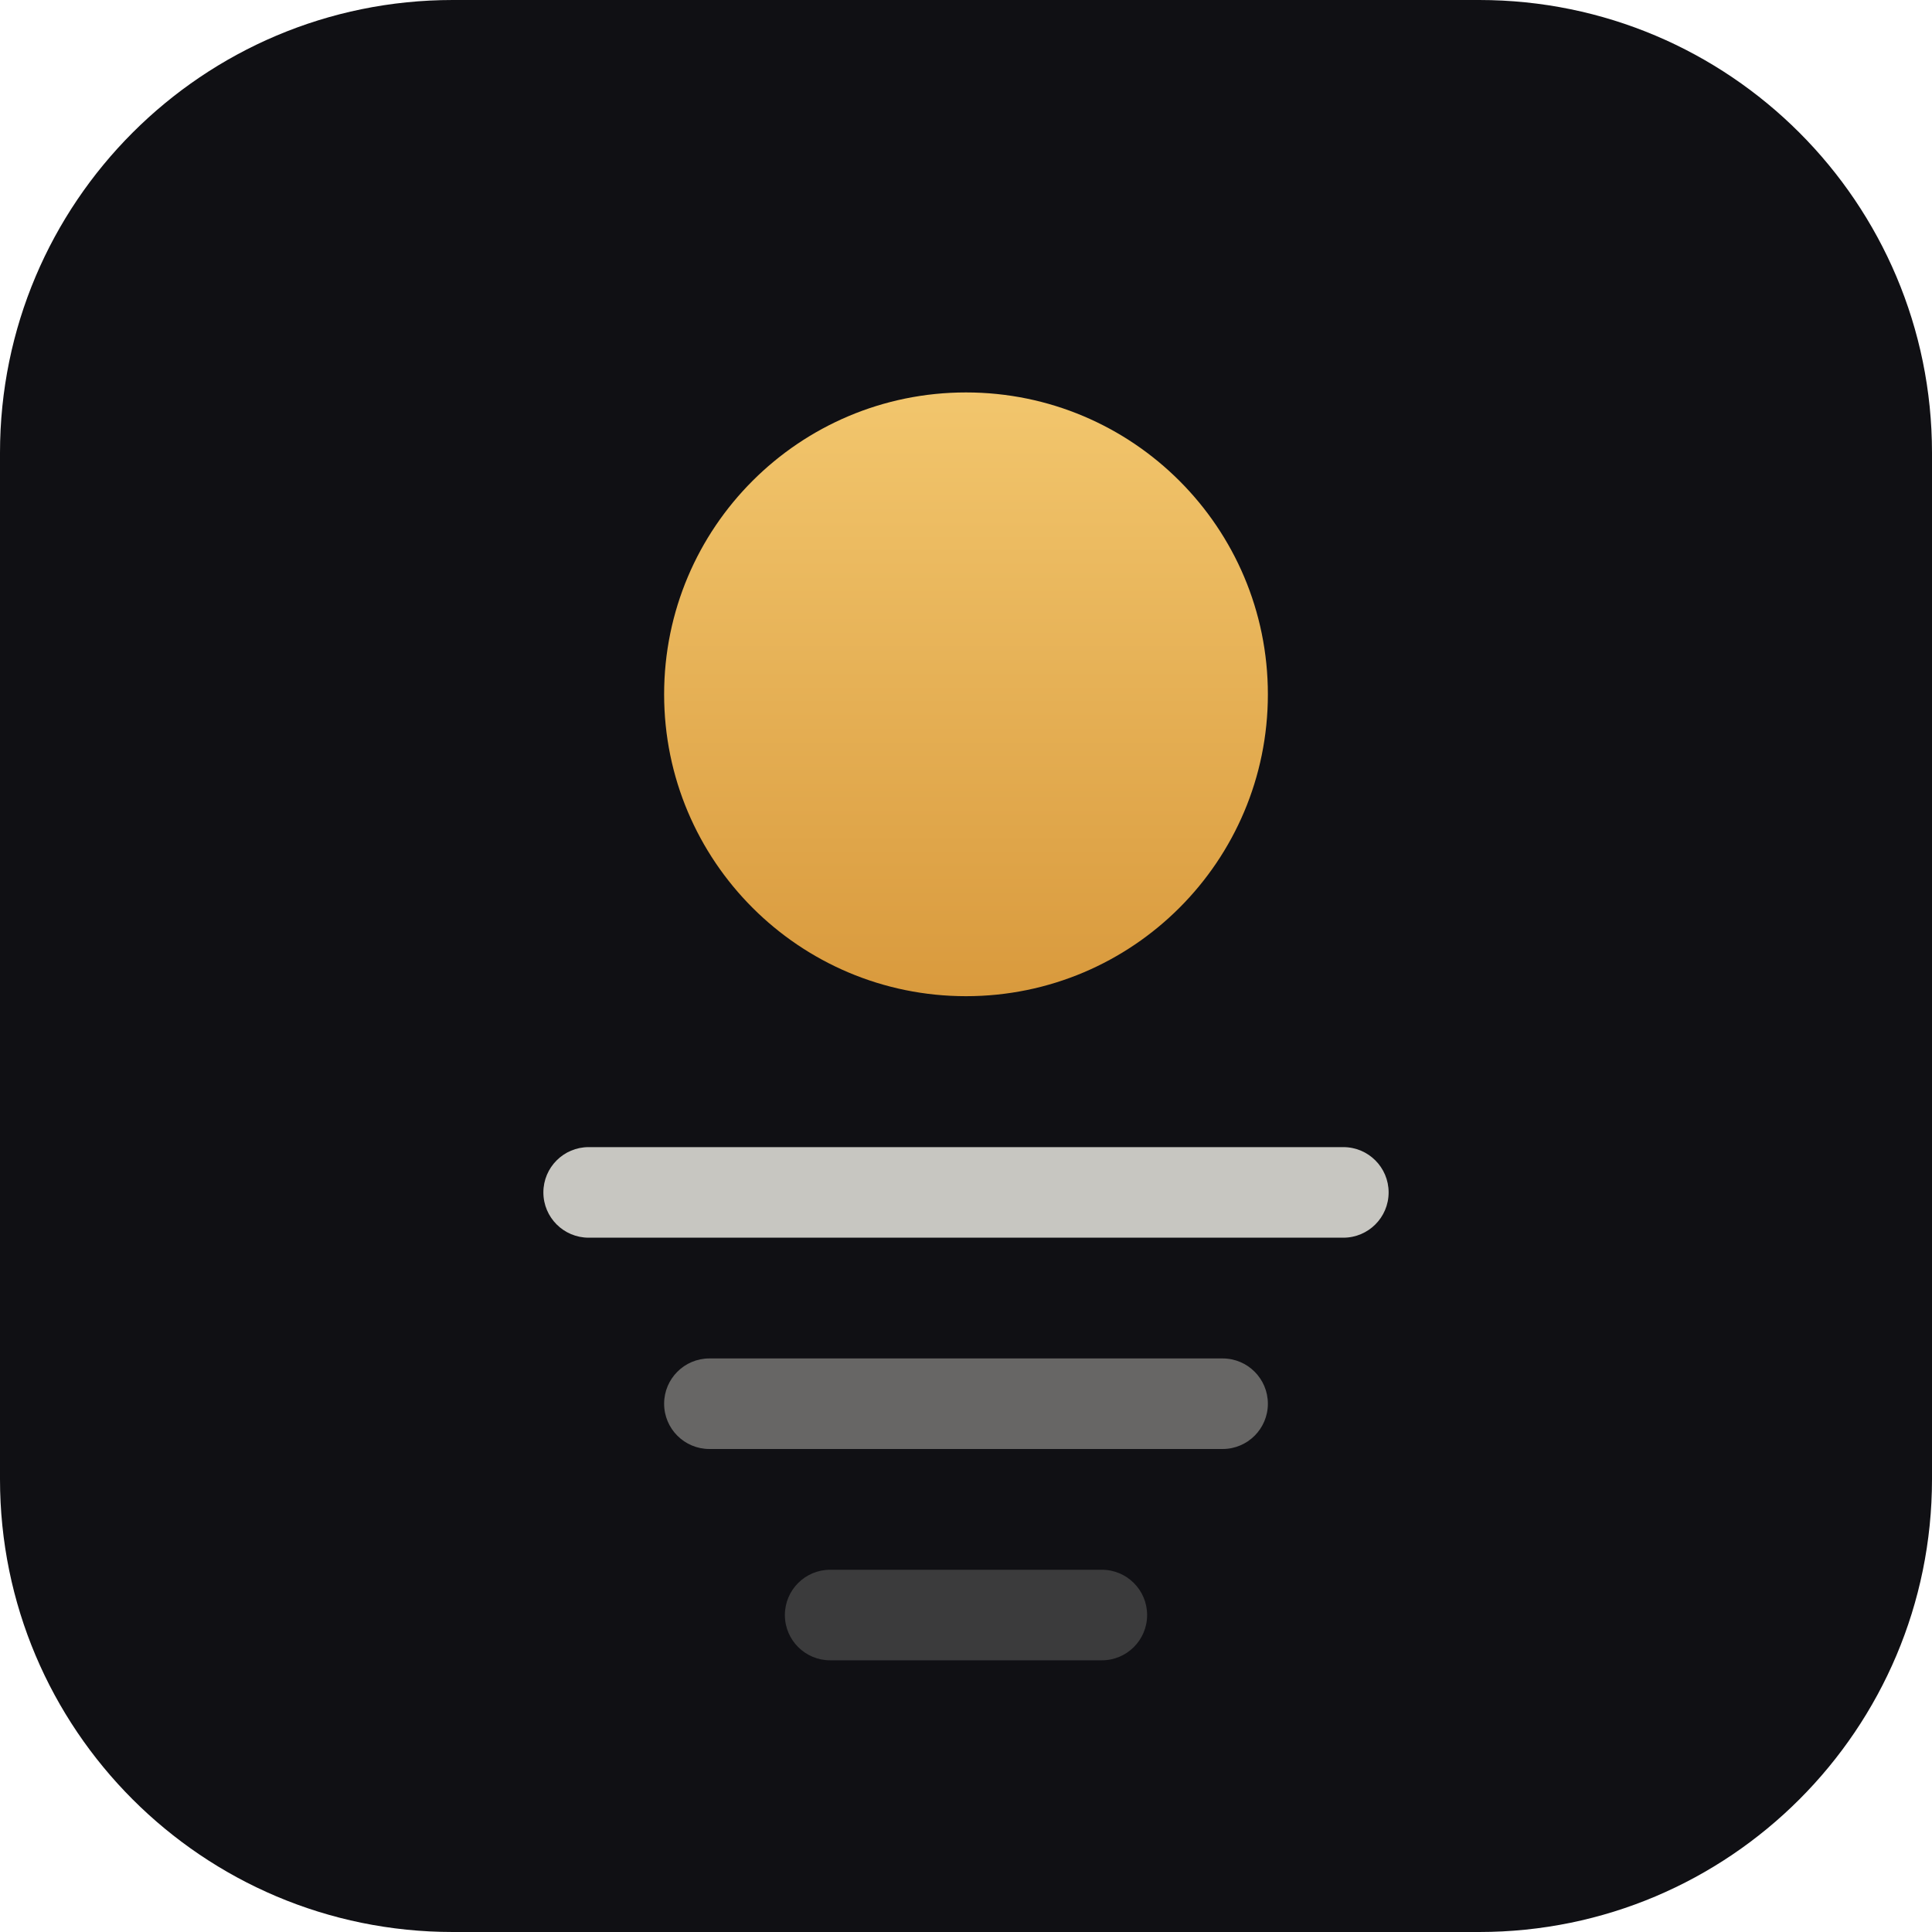
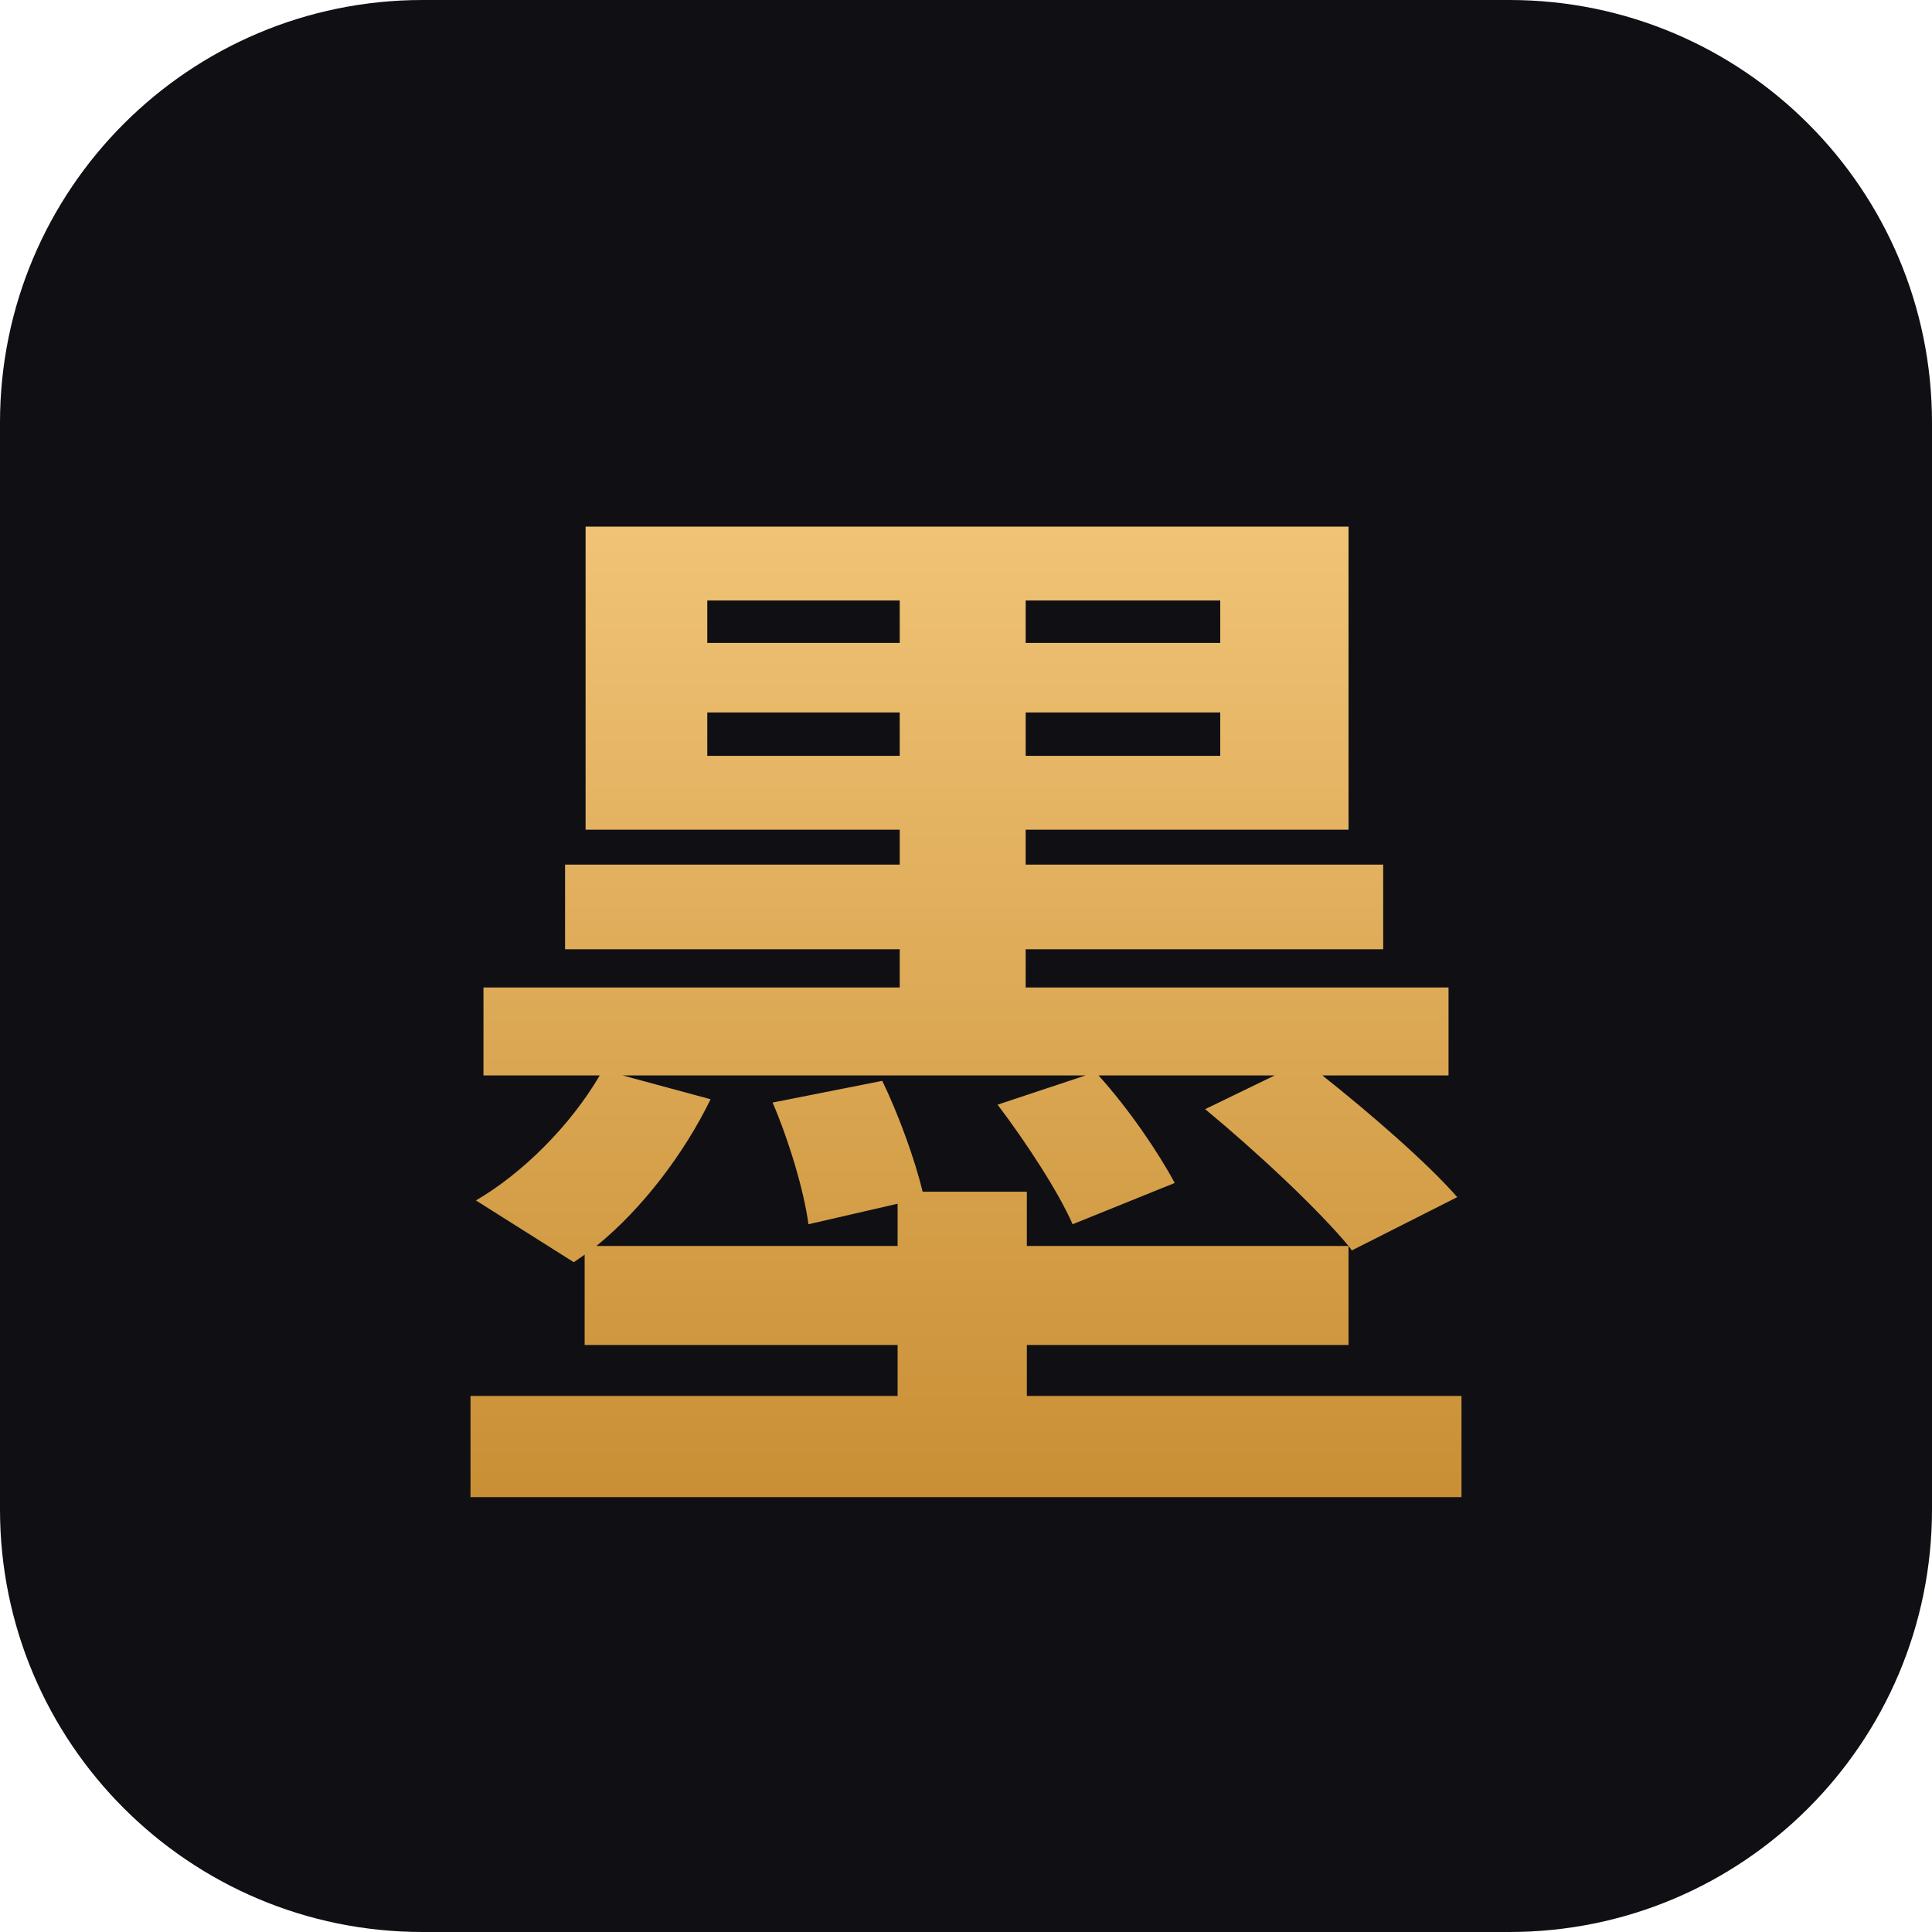
<svg xmlns="http://www.w3.org/2000/svg" viewBox="0 0 128 128">
  <defs>
    <linearGradient id="gold" x1="0" y1="0" x2="0" y2="1">
-       <stop offset="0" stop-color="#f2c66d" />
-       <stop offset="1" stop-color="#d99a3d" />
+       <stop offset="0" stop-color="#f0c376" />
+       <stop offset="1" stop-color="#c98f35" />
    </linearGradient>
  </defs>
-   <rect width="128" height="128" rx="30" fill="#101014" />
-   <circle cx="64" cy="46" r="20" fill="url(#gold)" />
-   <rect x="36" y="76" width="56" height="6" rx="3" fill="#e8e6df" fill-opacity="0.85" />
-   <rect x="44" y="90" width="40" height="6" rx="3" fill="#e8e6df" fill-opacity="0.4" />
-   <rect x="52" y="104" width="24" height="6" rx="3" fill="#e8e6df" fill-opacity="0.2" />
+   <rect width="128" height="128" rx="28" fill="#101014" />
+   <text x="64" y="94" text-anchor="middle" font-family="'Songti SC','Noto Serif SC','Source Han Serif SC','SimSun',serif" font-size="72" font-weight="700" fill="url(#gold)">墨</text>
</svg>
